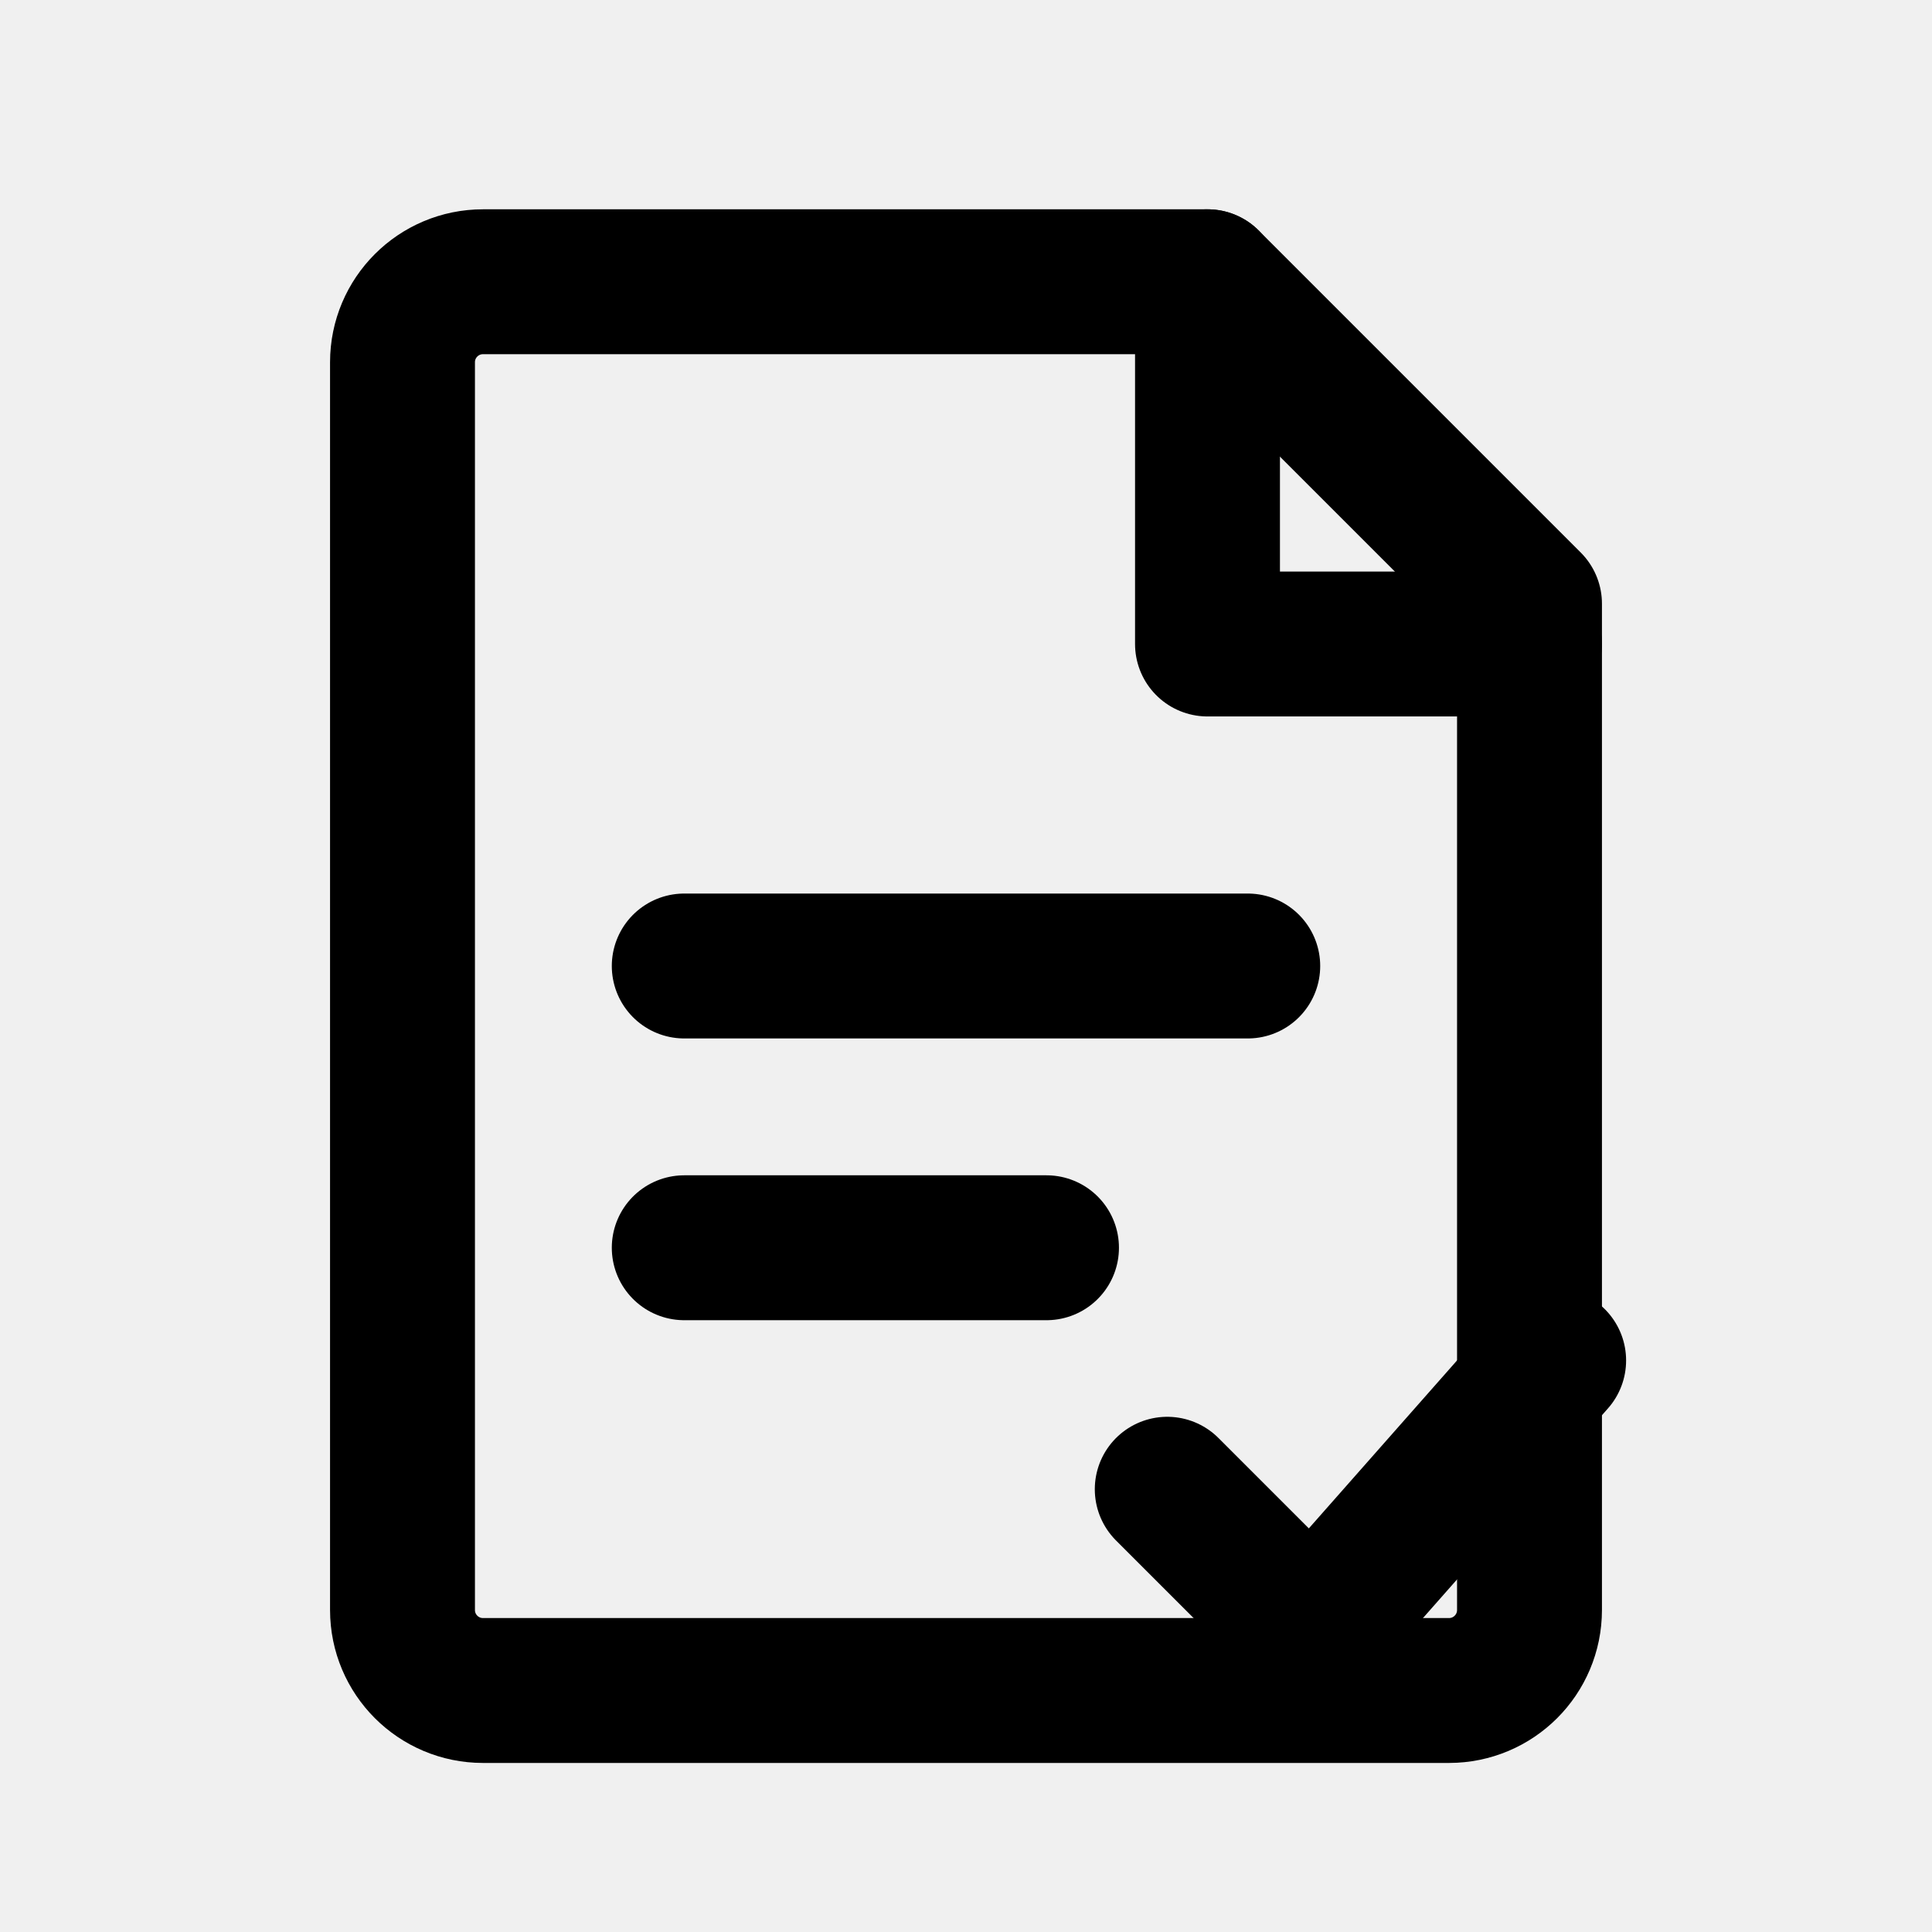
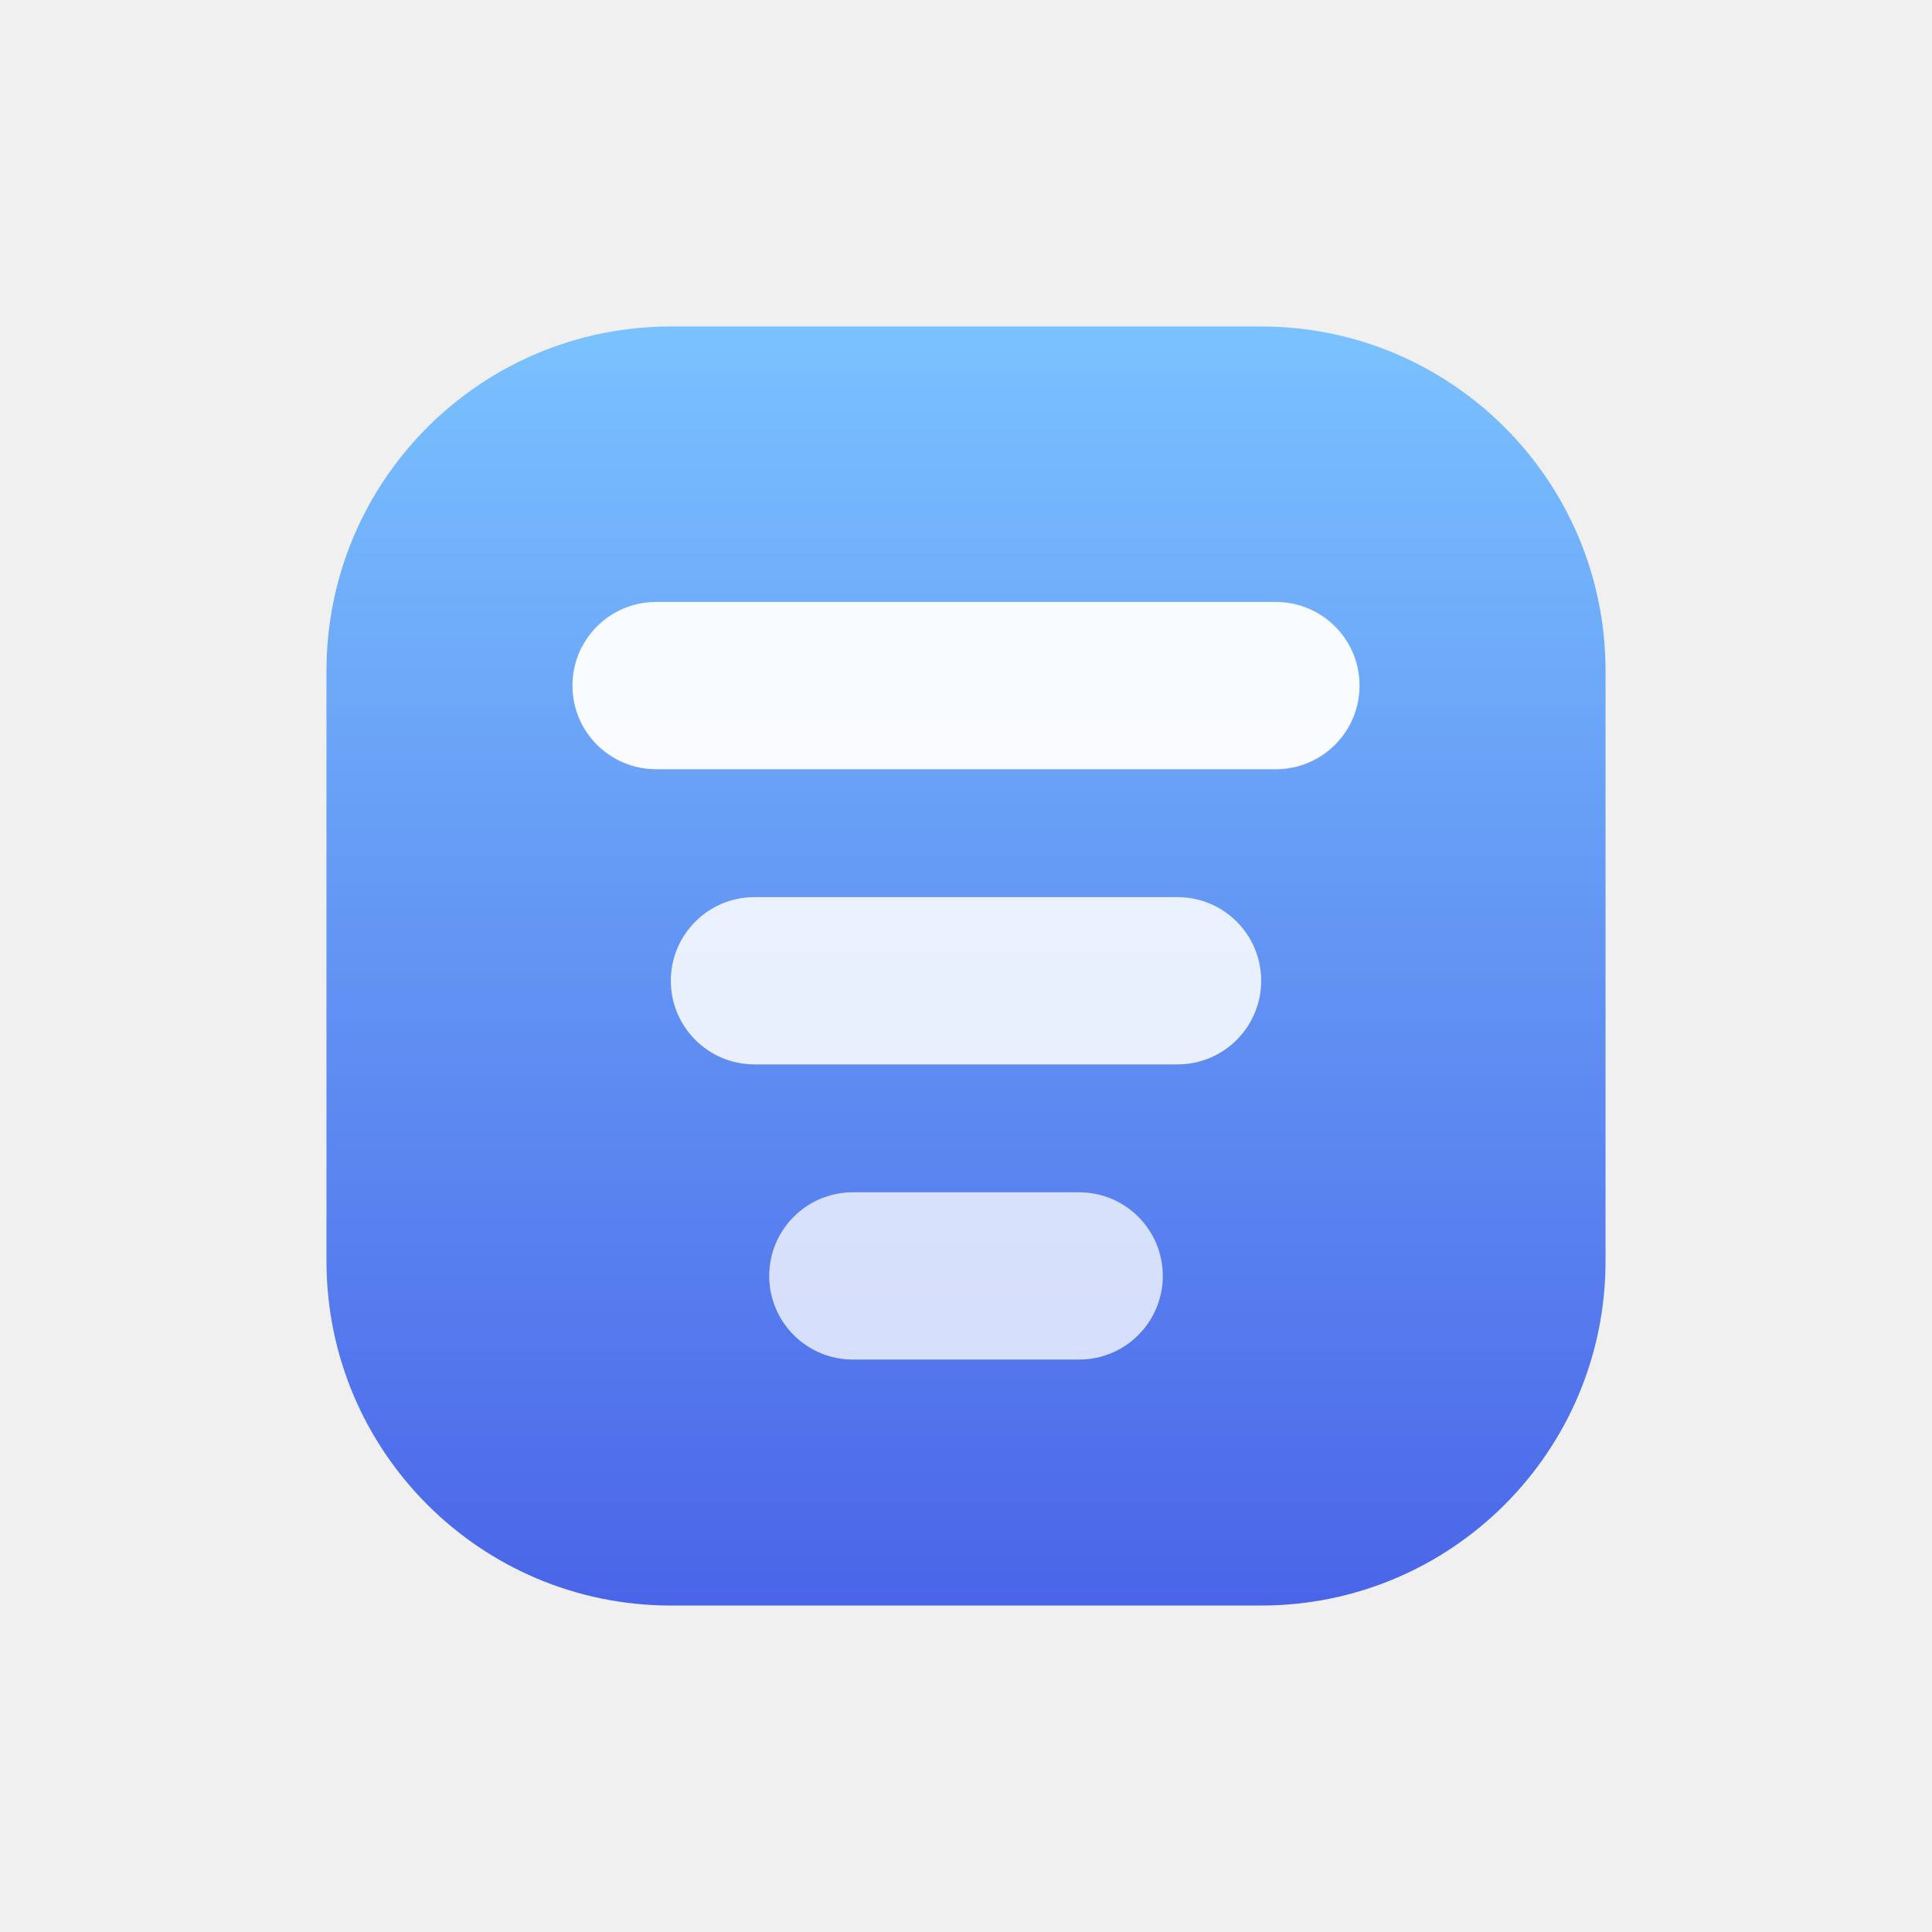
- <svg xmlns="http://www.w3.org/2000/svg" viewBox="0 0 24 24" fill="none" stroke="currentColor" stroke-width="1.8" stroke-linecap="round" stroke-linejoin="round">
-   <path d="M6 3.5h9l4 4V20a1 1 0 0 1-1 1H6a1 1 0 0 1-1-1V4.5a1 1 0 0 1 1-1Z" />
-   <path d="M15 3.5V8h4" />
-   <path d="M8.5 12h7" />
-   <path d="M8.5 15.5h4.5" />
-   <path d="M14.5 18.5l1.8 1.8 3-3.4" />
+ <svg xmlns="http://www.w3.org/2000/svg" width="36" height="36" viewBox="0 0 36 36" fill="none">
+   <g transform="translate(1.5 1.5) scale(0.9166667)">
+     <rect x="5" y="5" width="26" height="26" rx="7" fill="url(#longsession-bg)" />
+     <rect x="10" y="10.6" width="16" height="3.4" rx="1.7" fill="#FFFFFF" fill-opacity="0.96" />
+     <rect x="12" y="16.6" width="12" height="3.4" rx="1.7" fill="#FFFFFF" fill-opacity="0.86" />
+     <rect x="14" y="22.6" width="8" height="3.4" rx="1.7" fill="#FFFFFF" fill-opacity="0.76" />
+   </g>
+   <defs>
+     <linearGradient id="longsession-bg" x1="18" y1="5" x2="18" y2="31" gradientUnits="userSpaceOnUse">
+       <stop stop-color="#7AC2FF" />
+       <stop offset="1" stop-color="#4A65E8" />
+     </linearGradient>
+   </defs>
</svg>
